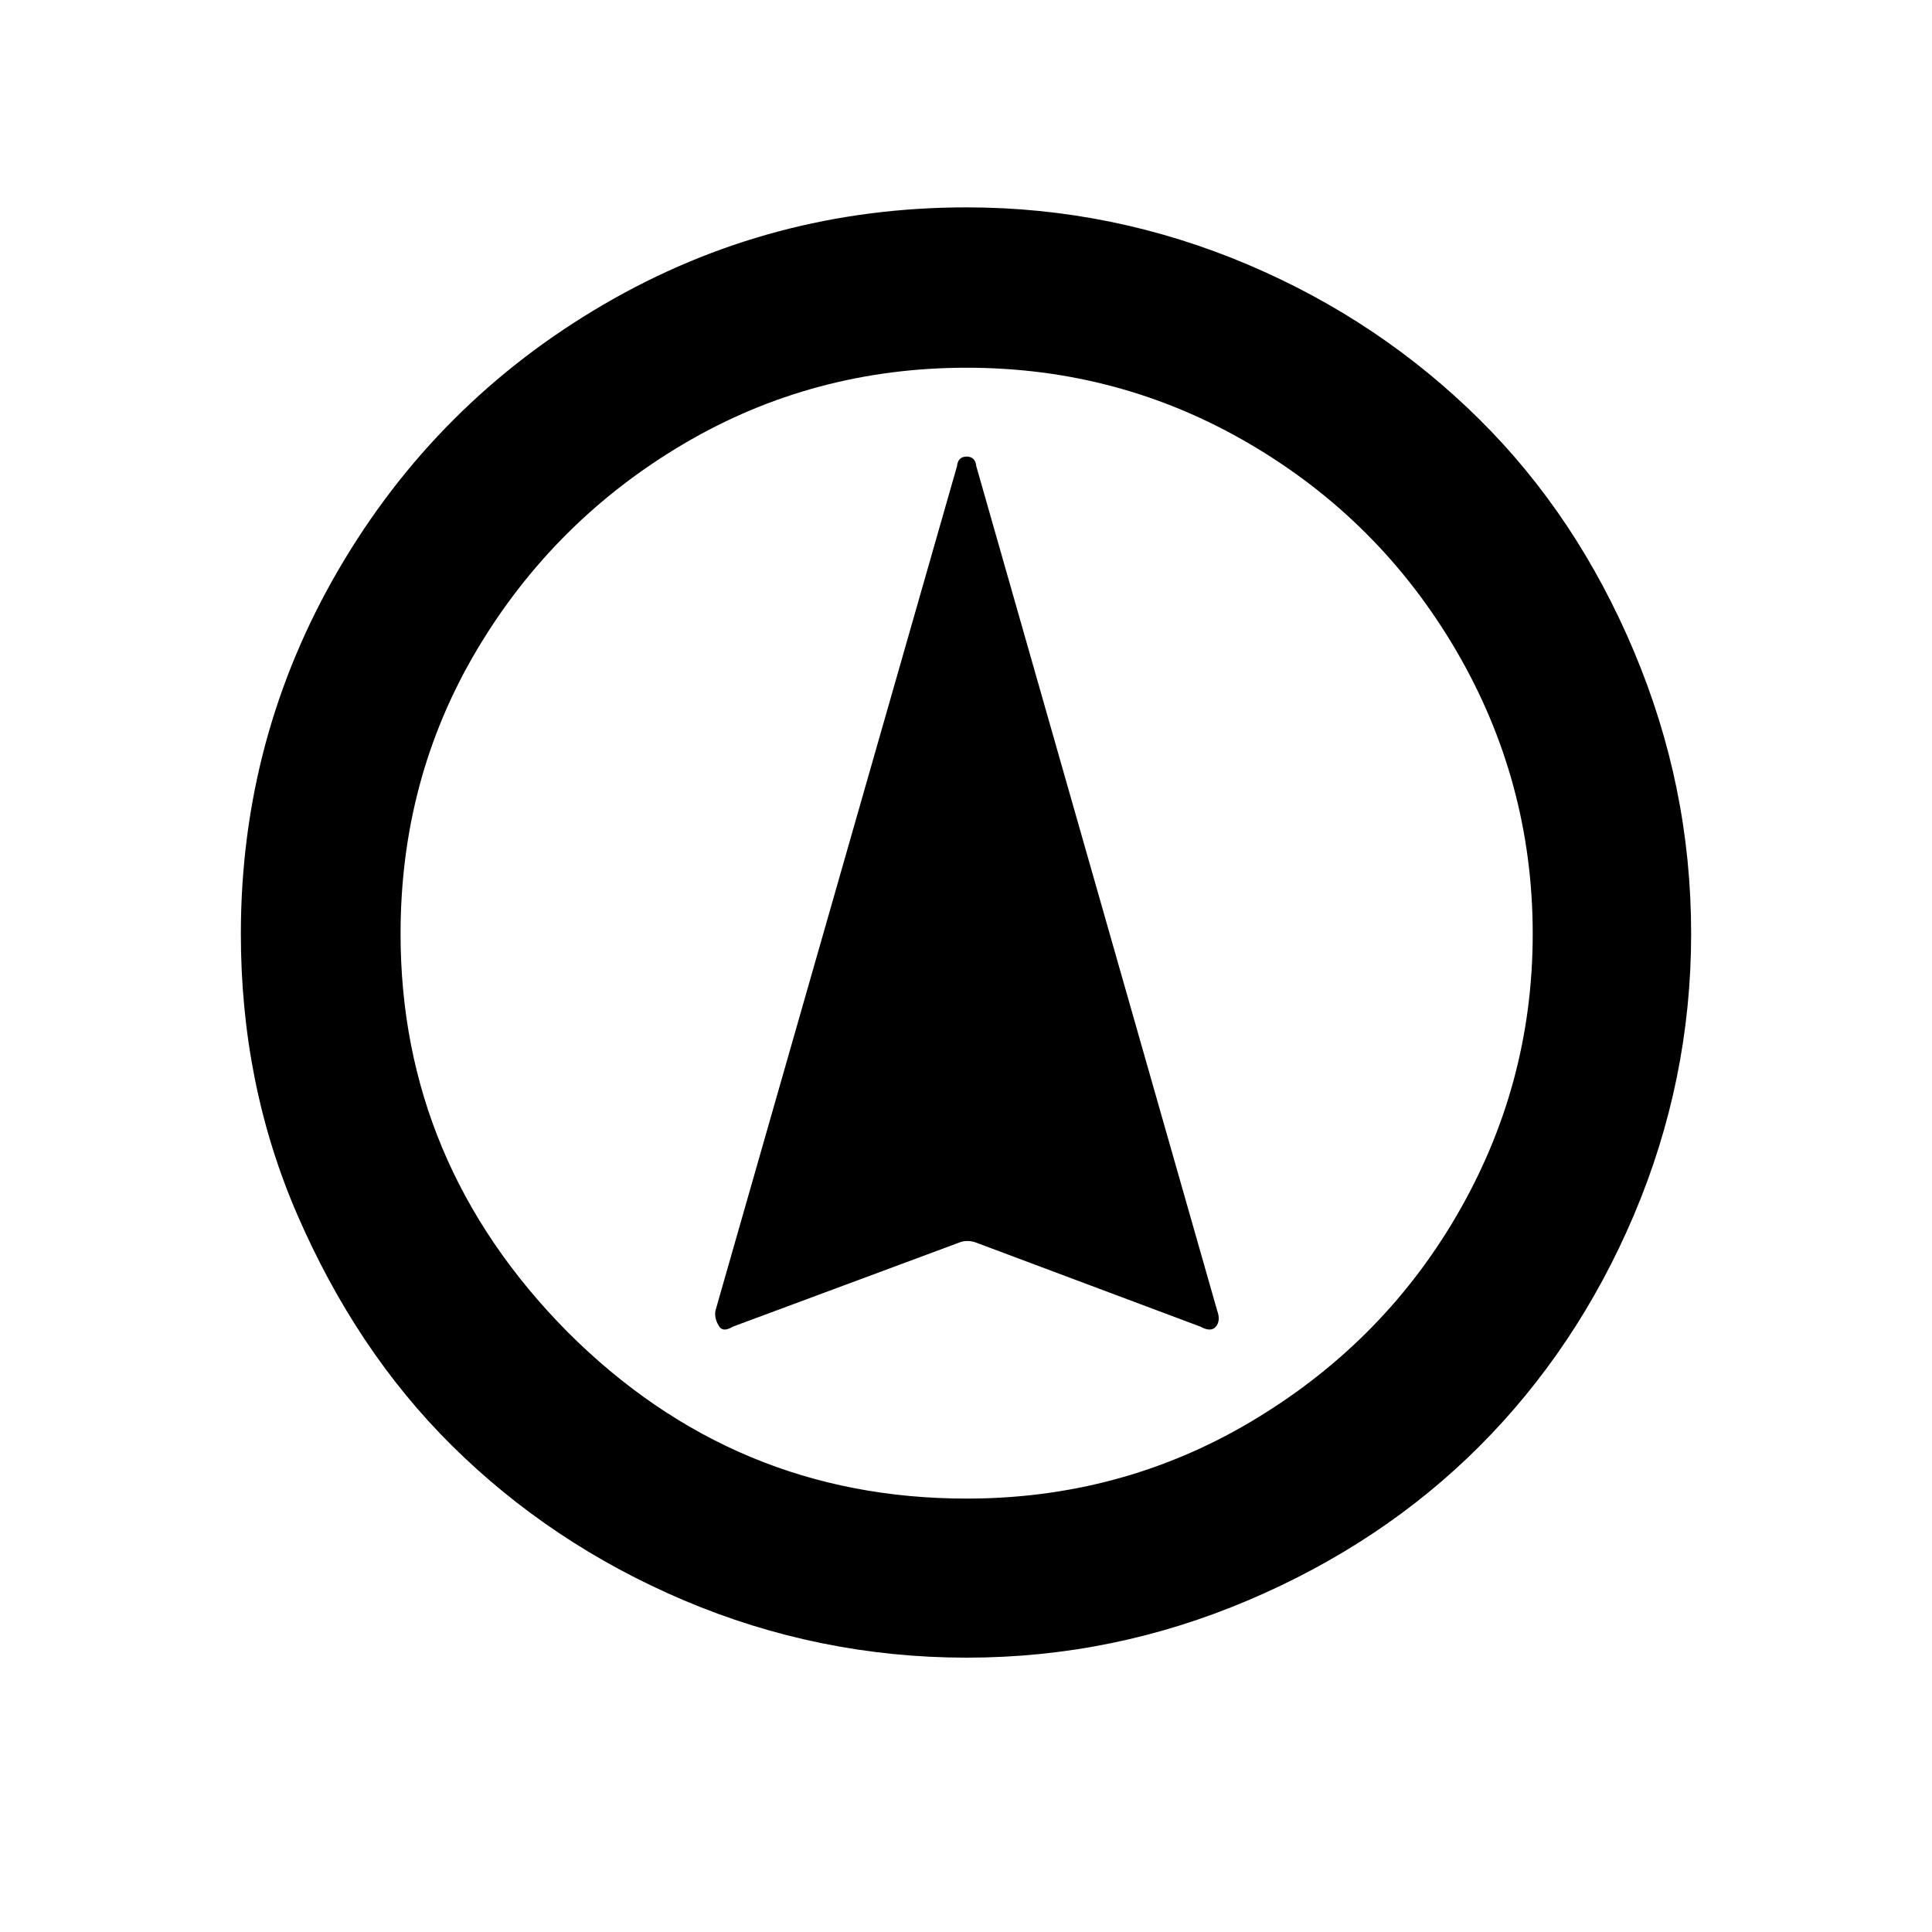
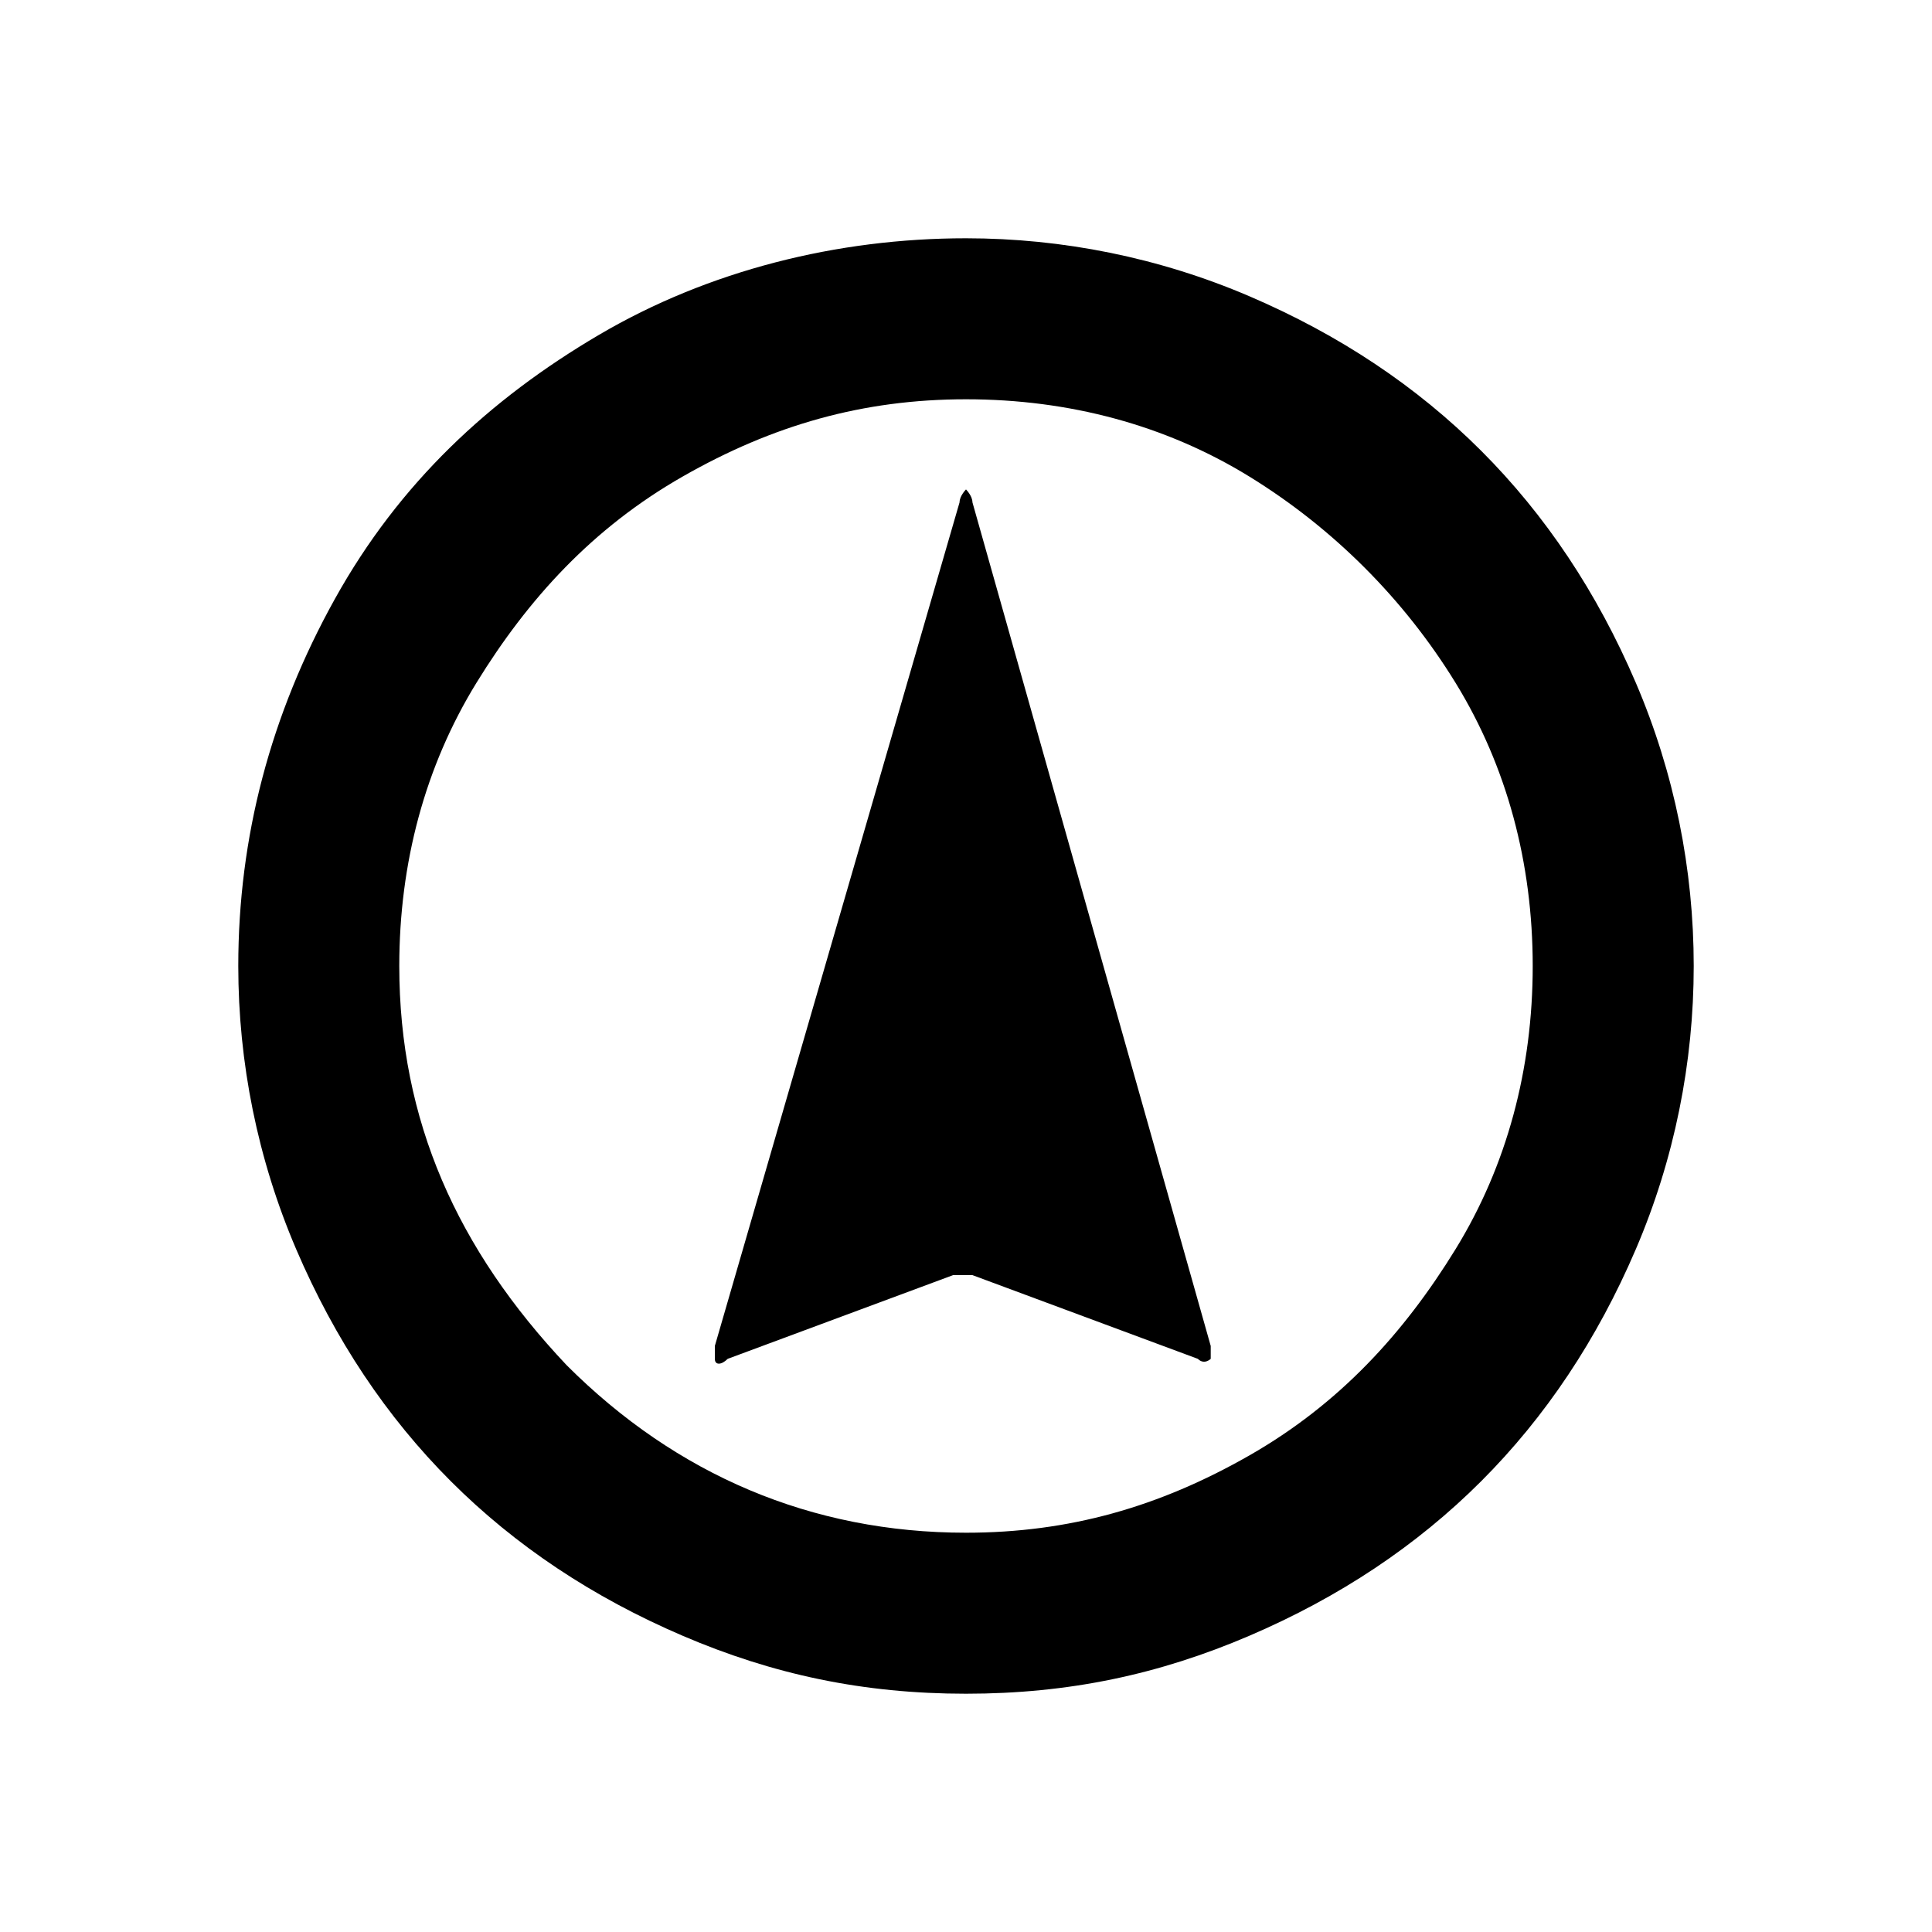
<svg xmlns="http://www.w3.org/2000/svg" enable-background="new 0 0 30 30" viewBox="0 0 30 30">
-   <path d="m3.74 14.5c0-2.04.51-3.93 1.52-5.66s2.38-3.1 4.11-4.11 3.61-1.51 5.64-1.51c1.52 0 2.98.3 4.37.89s2.58 1.4 3.59 2.4 1.81 2.2 2.4 3.6.89 2.85.89 4.39c0 1.52-.3 2.98-.89 4.37s-1.4 2.59-2.4 3.59-2.2 1.8-3.59 2.39-2.84.89-4.37.89-3-.3-4.39-.89-2.59-1.4-3.6-2.4-1.8-2.2-2.4-3.58-.88-2.84-.88-4.37zm2.48 0c0 2.37.86 4.43 2.59 6.18 1.73 1.73 3.79 2.59 6.2 2.59 1.58 0 3.05-.39 4.39-1.18s2.42-1.85 3.21-3.2 1.19-2.81 1.19-4.39-.4-3.05-1.19-4.4-1.86-2.42-3.21-3.21-2.81-1.18-4.39-1.18-3.05.39-4.39 1.18-2.42 1.86-3.22 3.21-1.18 2.82-1.18 4.4zm4.89 5.85 3.75-13.11c.01-.1.06-.15.15-.15s.14.05.15.15l3.74 13.11c.04.11.03.19-.02.25s-.13.06-.24 0l-3.47-1.3c-.1-.04-.2-.04-.29 0l-3.5 1.3c-.1.06-.17.06-.21 0s-.08-.15-.06-.25z" />
+   <path d="M3.7,15c0-2,0.5-3.9,1.5-5.7s2.4-3.1,4.1-4.1S13,3.7,15,3.7c1.5,0,3,0.3,4.4,0.9S22,6,23,7s1.8,2.2,2.4,3.6s0.9,2.9,0.9,4.4  c0,1.5-0.3,3-0.9,4.4S24,22,23,23s-2.2,1.8-3.6,2.4s-2.8,0.9-4.4,0.9s-3-0.3-4.4-0.9S8,24,7,23s-1.8-2.2-2.4-3.6S3.7,16.5,3.7,15z   M6.2,15c0,2.4,0.9,4.4,2.6,6.2c1.7,1.7,3.8,2.6,6.2,2.6c1.6,0,3-0.4,4.4-1.2s2.4-1.9,3.2-3.2s1.2-2.8,1.2-4.4s-0.4-3.1-1.2-4.4  s-1.9-2.4-3.2-3.2S16.6,6.2,15,6.2S12,6.6,10.6,7.4s-2.4,1.9-3.2,3.2S6.2,13.4,6.2,15z M11.1,20.9l3.8-13.1c0-0.1,0.1-0.2,0.1-0.2  s0.1,0.1,0.1,0.2l3.7,13.1c0,0.1,0,0.2,0,0.2s-0.1,0.1-0.2,0l-3.5-1.3c-0.1,0-0.2,0-0.3,0l-3.5,1.3c-0.1,0.1-0.2,0.1-0.2,0  S11.1,21,11.1,20.9z" />
</svg>
